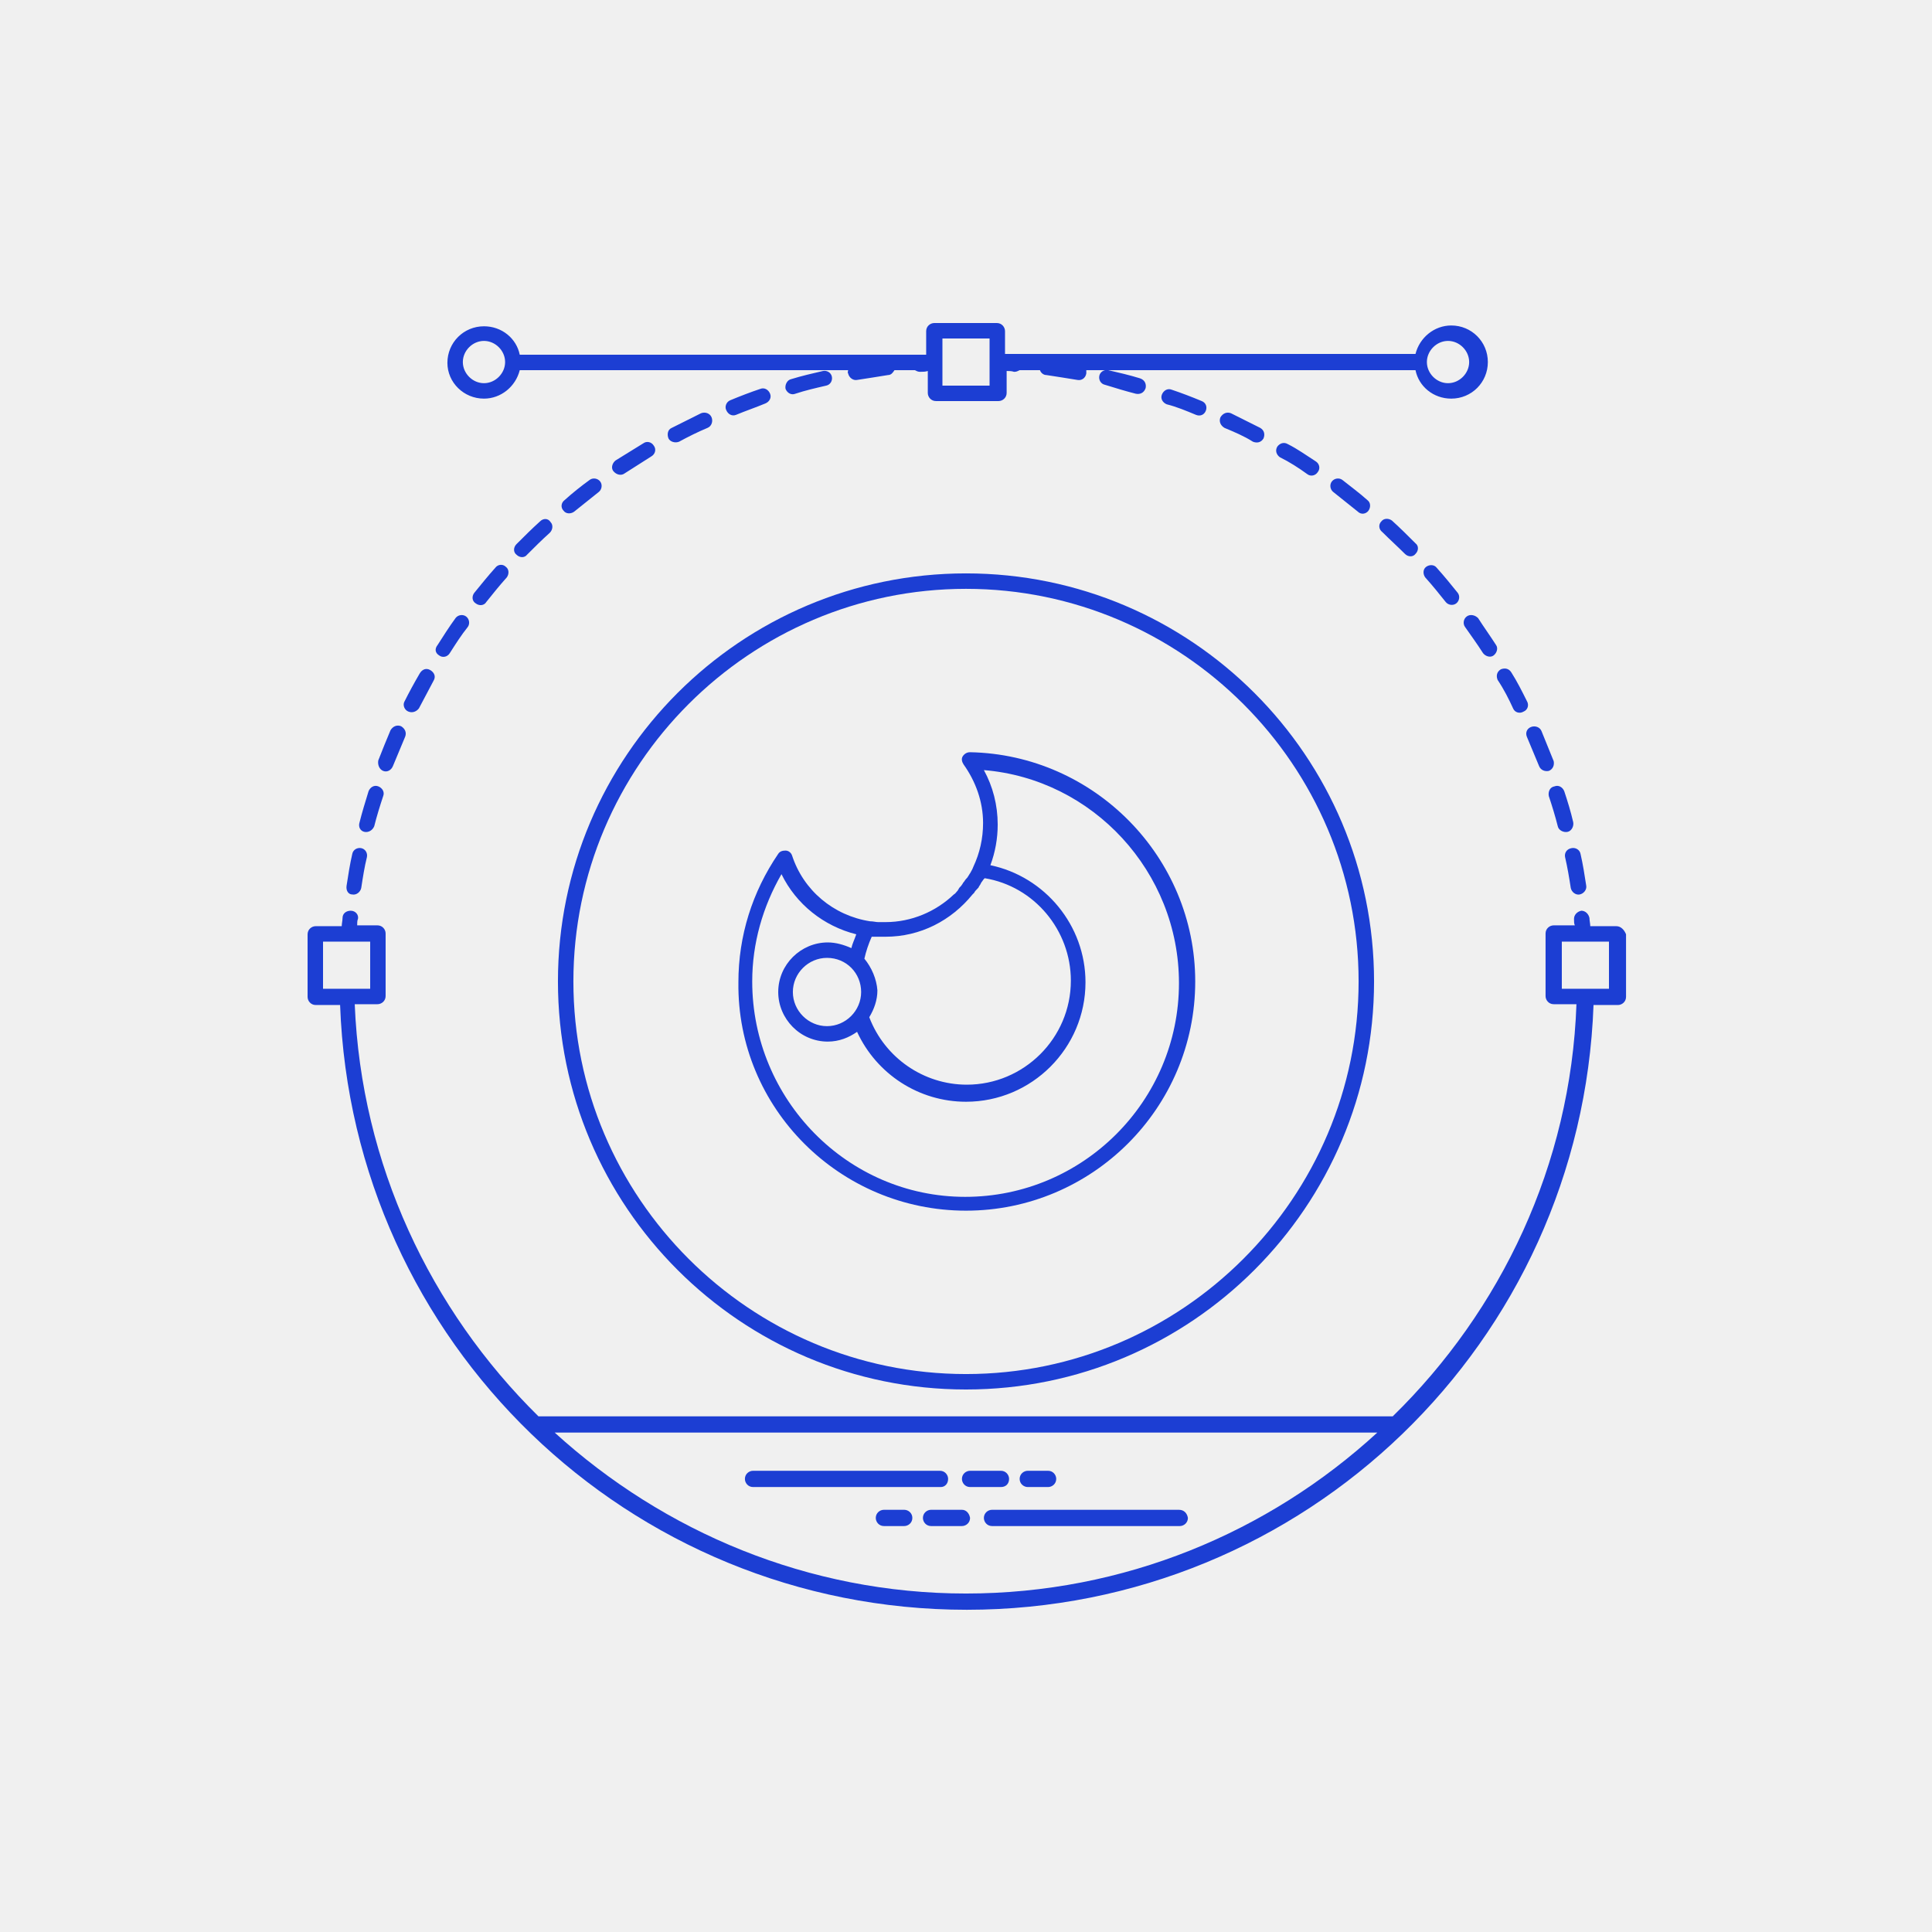
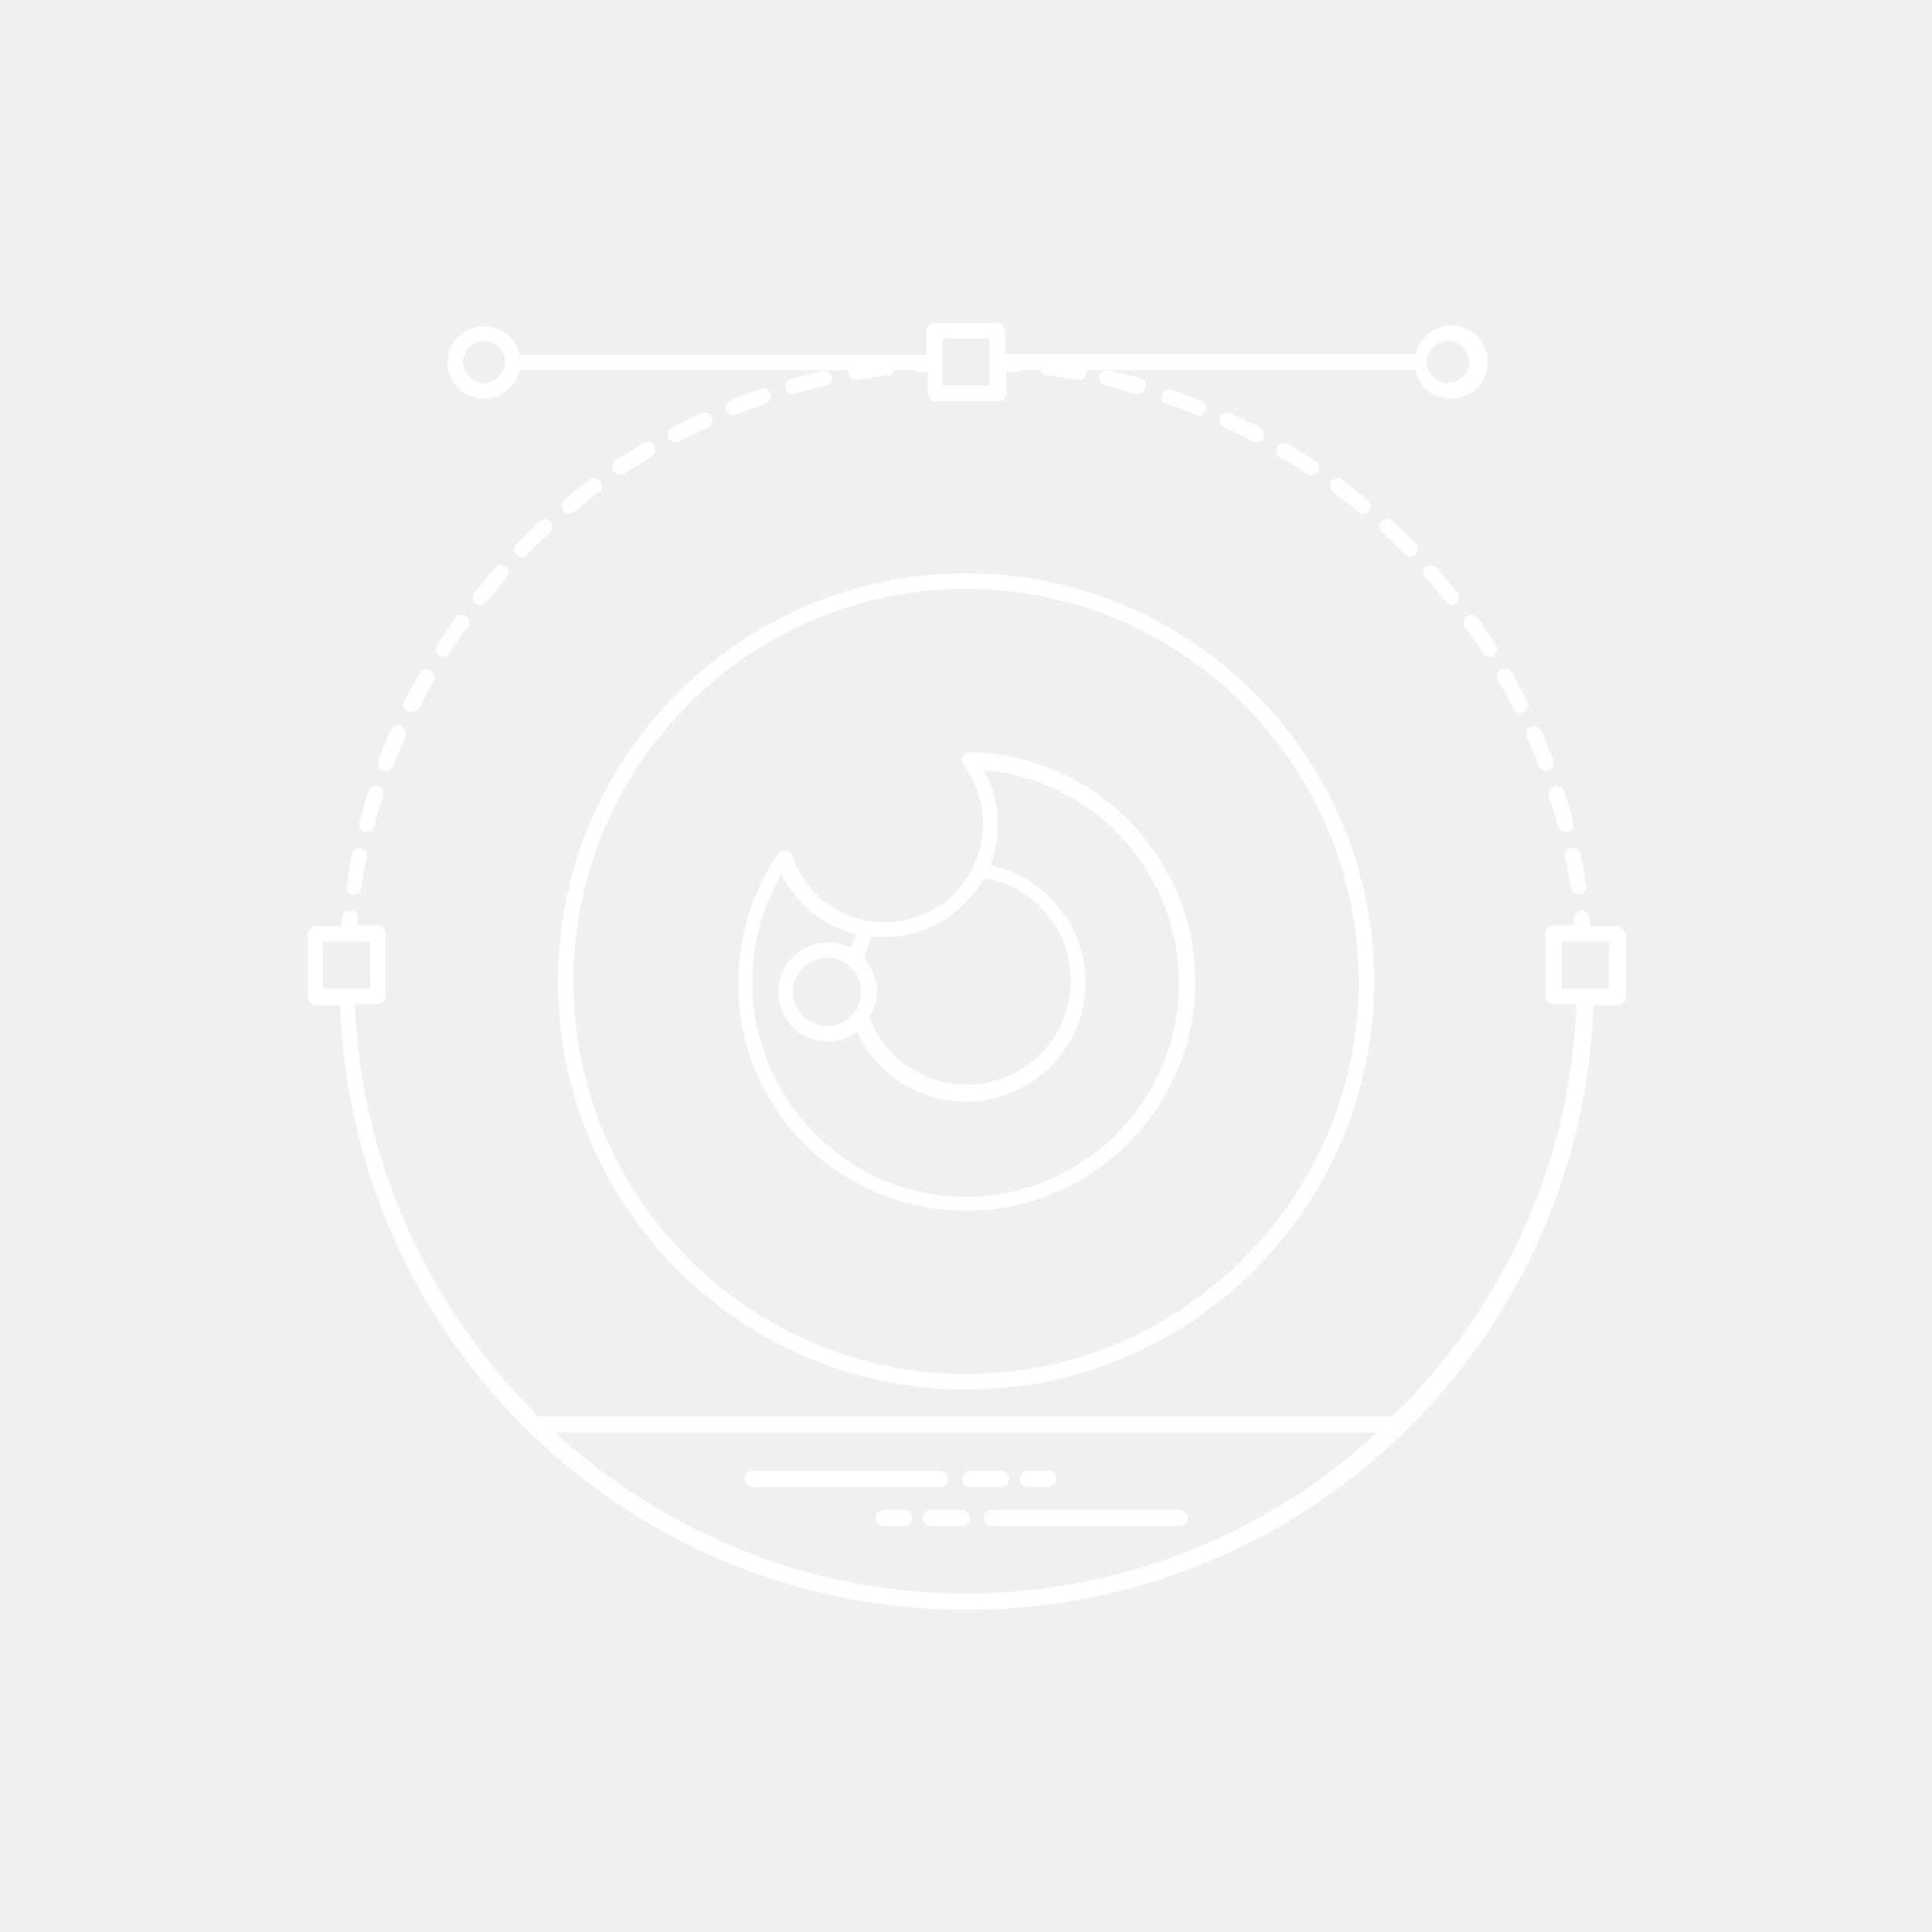
- <svg xmlns="http://www.w3.org/2000/svg" width="100" height="100">
-   <svg fill="#1c3ed3" transform="matrix(.69 0 0 .69 15.5 15.5)" viewBox="0 0 164 164">
-     <path d="M131.5 26c.3-.4.3-1-.1-1.3-1-.9-2.1-1.7-3.1-2.5-.4-.3-1-.2-1.3.2-.3.4-.2 1 .2 1.3l3 2.4c.4.4 1 .3 1.3-.1zM117.3 17.5c.5.2 1 .1 1.3-.4.2-.5.1-1-.4-1.3l-3.6-1.8c-.5-.2-1 0-1.3.5-.2.5 0 1 .5 1.3 1.2.5 2.4 1 3.5 1.7zM102.9 11.6c.5.1 1-.1 1.2-.7.1-.5-.1-1-.7-1.2-1.3-.4-2.6-.7-3.9-1-.5-.1-1 .2-1.1.7-.1.5.2 1 .7 1.1 1.3.4 2.6.8 3.8 1.1zM110.3 14.2c.5.2 1 0 1.2-.5.2-.5 0-1-.5-1.2-1.2-.5-2.5-1-3.7-1.4-.5-.2-1 .1-1.2.6-.2.5.1 1 .6 1.2 1.2.3 2.4.8 3.6 1.3zM124 21.5c.4.3 1 .2 1.3-.3.3-.4.2-1-.3-1.3-1.1-.7-2.2-1.5-3.4-2.1-.5-.3-1-.1-1.3.3-.3.5-.1 1 .3 1.3 1.2.6 2.3 1.3 3.4 2.1zM151 53.8l1.5 3.6c.2.5.7.7 1.2.6.5-.2.7-.7.6-1.2-.5-1.2-1-2.5-1.5-3.7-.2-.5-.8-.7-1.3-.5-.5.2-.7.7-.5 1.2zM133.1 27.3c-.4.4-.3 1 .1 1.3.9.9 1.9 1.8 2.8 2.7.4.4 1 .4 1.3 0 .4-.4.4-1 0-1.3-.9-.9-1.9-1.9-2.9-2.8-.4-.3-1-.3-1.3.1zM153.7 61.1c.4 1.2.8 2.5 1.1 3.7.1.5.7.8 1.2.7.5-.1.8-.7.7-1.2-.3-1.3-.7-2.6-1.1-3.8-.2-.5-.7-.8-1.2-.6-.6.1-.8.7-.7 1.2zM155.7 68.6c.3 1.3.5 2.5.7 3.8.1.5.6.9 1.1.8.5-.1.9-.6.8-1.1-.2-1.3-.4-2.6-.7-3.9-.1-.5-.6-.8-1.1-.7-.6.1-.9.6-.8 1.1zM149.3 50.3c.2.5.8.7 1.3.4.5-.2.7-.8.4-1.3-.6-1.2-1.2-2.4-1.9-3.5-.3-.5-.8-.6-1.3-.4-.5.3-.6.8-.4 1.3.8 1.2 1.4 2.4 1.9 3.5zM143.6 39c-.4.3-.5.9-.2 1.3.7 1 1.5 2.1 2.2 3.2.3.4.9.6 1.3.3s.6-.9.3-1.3c-.7-1.1-1.5-2.2-2.2-3.3-.4-.4-1-.5-1.4-.2zM138.6 32.9c-.4.3-.4.9-.1 1.3.9 1 1.7 2 2.5 3 .3.4.9.5 1.3.2s.5-.9.2-1.3c-.8-1-1.7-2.1-2.6-3.1-.3-.4-.9-.4-1.3-.1zM33.8 26.1l3-2.4c.4-.3.5-.9.2-1.3s-.9-.5-1.3-.2c-1.1.8-2.1 1.6-3.1 2.5-.4.3-.5.9-.1 1.3.3.4.9.4 1.3.1zM40 21.4l3.3-2.1c.5-.3.6-.9.3-1.3-.3-.5-.9-.6-1.3-.3-1.1.7-2.3 1.4-3.4 2.1-.4.3-.6.9-.3 1.3.4.5 1 .6 1.4.3zM61 11.6c1.2-.4 2.5-.7 3.8-1 .5-.1.8-.6.7-1.1-.1-.5-.6-.8-1.1-.7-1.3.3-2.6.6-3.9 1-.5.1-.8.7-.7 1.2.2.5.7.8 1.2.6zM13.4 50.7c.5.2 1 0 1.3-.4.6-1.1 1.2-2.3 1.8-3.4.3-.5.1-1-.4-1.3-.5-.3-1-.1-1.3.4-.7 1.2-1.3 2.3-1.9 3.5-.2.4 0 1 .5 1.2zM10.3 58c.5.2 1-.1 1.2-.6l1.5-3.6c.2-.5 0-1-.5-1.3-.5-.2-1 0-1.3.5-.5 1.2-1 2.4-1.5 3.7-.1.5.1 1.1.6 1.3zM8 65.5c.5.1 1-.2 1.2-.7.3-1.2.7-2.5 1.1-3.7.2-.5-.1-1-.6-1.2-.5-.2-1 .1-1.2.6-.4 1.3-.8 2.6-1.1 3.8-.2.6.1 1.1.6 1.2zM17.2 43.8c.4.3 1 .2 1.3-.3.7-1.1 1.4-2.2 2.2-3.2.3-.4.2-1-.2-1.3-.4-.3-1-.2-1.3.2-.8 1.1-1.5 2.2-2.2 3.3-.4.5-.3 1 .2 1.3zM46.7 17.5c1.1-.6 2.3-1.2 3.5-1.7.5-.2.7-.8.5-1.3-.2-.5-.8-.7-1.3-.5l-3.6 1.8c-.5.2-.6.8-.4 1.3.2.4.8.6 1.3.4zM6.5 73.2c.5.1 1-.3 1.1-.8.2-1.3.4-2.6.7-3.8.1-.5-.2-1-.7-1.1-.5-.1-1 .2-1.1.7-.3 1.3-.5 2.6-.7 3.9-.1.6.2 1.1.7 1.1zM29.6 27.3c-1 .9-1.9 1.8-2.9 2.8-.4.4-.4 1 0 1.3.4.4 1 .4 1.3 0 .9-.9 1.8-1.8 2.8-2.7.4-.4.4-1 .1-1.3-.3-.5-.9-.5-1.3-.1zM24.1 33c-.9 1-1.7 2-2.6 3.1-.3.4-.3 1 .2 1.3.4.3 1 .3 1.3-.2.8-1 1.6-2 2.5-3 .3-.4.3-1-.1-1.3-.4-.4-1-.3-1.3.1zM53.7 14.2c1.2-.5 2.4-.9 3.6-1.4.5-.2.8-.7.6-1.2-.2-.5-.7-.8-1.2-.6-1.2.4-2.5.9-3.7 1.4-.5.2-.7.8-.5 1.2.2.5.7.8 1.2.6zM162 77.1h-3.2c0-.3-.1-.7-.1-1-.1-.5-.5-.9-1-.9-.5.1-.9.5-.9 1 0 .3 0 .6.1.8h-2.6c-.5 0-1 .4-1 1v7.7c0 .5.4 1 1 1h2.8c-.7 19.8-9.3 37.7-22.6 50.7H29.4c-13.3-13.1-21.8-31-22.6-50.7h2.8c.5 0 1-.4 1-1V78c0-.5-.4-1-1-1H7.1c0-.3 0-.6.1-.8.1-.5-.3-1-.9-1-.5 0-1 .3-1 .9 0 .3-.1.7-.1 1H2c-.5 0-1 .4-1 1v7.7c0 .5.4 1 1 1h3c1.5 41.5 35.5 74.4 77.1 74.4 41.6 0 75.6-32.9 77.1-74.4h3c.5 0 1-.4 1-1v-7.7c-.2-.5-.6-1-1.2-1zM2.9 79h5.8v5.8H2.9V79zm28.5 60.4h101.2c-13.4 12.3-31.2 19.8-50.6 19.8s-37.2-7.6-50.6-19.8zm129.7-54.6h-5.8V79h5.8v5.8z" />
-     <path d="M22.7 12.2c2.1 0 3.9-1.5 4.4-3.5h40.4c0 .1-.1.3 0 .4.1.5.6.9 1.1.8 1.3-.2 2.6-.4 3.8-.6.4 0 .6-.3.8-.6h2.5c.2.1.4.2.6.2h.1c.3 0 .6 0 .9-.1v2.7c0 .5.4 1 1 1H86c.5 0 1-.4 1-1V8.8c.3 0 .6 0 .9.1h.1c.2 0 .4-.1.6-.2h2.5c.1.3.4.6.8.6 1.3.2 2.6.4 3.8.6.5.1 1-.2 1.1-.8v-.4h40.5c.4 2 2.2 3.5 4.4 3.5 2.5 0 4.5-2 4.5-4.5s-2-4.5-4.5-4.5c-2.1 0-3.9 1.5-4.4 3.5H86.8V3.9c0-.5-.4-1-1-1h-7.7c-.5 0-1 .4-1 1v2.9h-50c-.4-2-2.2-3.5-4.4-3.5-2.5 0-4.5 2-4.5 4.5 0 2.4 2 4.4 4.5 4.4zm118.6-7.1c1.4 0 2.6 1.2 2.6 2.6 0 1.4-1.2 2.6-2.6 2.6-1.4 0-2.6-1.2-2.6-2.6 0-1.4 1.2-2.6 2.6-2.6zm-62.2-.3h5.8v5.8h-5.8V4.8zm-56.4.3c1.4 0 2.6 1.2 2.6 2.6 0 1.4-1.2 2.6-2.6 2.6-1.4 0-2.6-1.2-2.6-2.6 0-1.4 1.2-2.6 2.6-2.6zM82 134.1c27.7 0 50.2-22.5 50.2-50.2 0-27.7-22.5-50.2-50.2-50.2S31.8 56.2 31.8 83.9c0 27.7 22.5 50.2 50.2 50.2zm0-98.5c26.6 0 48.3 21.7 48.3 48.3 0 26.6-21.7 48.3-48.3 48.3s-48.3-21.7-48.3-48.3c0-26.6 21.7-48.3 48.3-48.3z" />
-     <path d="M82 112.1c15.5 0 28.2-12.6 28.2-28.2 0-15.3-12.4-27.9-27.7-28.2-.4 0-.7.2-.9.5-.2.3-.1.7.1 1 1.5 2.1 2.4 4.6 2.4 7.2 0 1.9-.4 3.7-1.2 5.4-.1.3-.3.6-.4.8-.1.1-.1.2-.2.3-.1.2-.2.3-.3.4-.1.1-.2.3-.3.4-.1.1-.1.2-.2.3-.1.2-.3.3-.4.5 0 .1-.1.1-.1.2-.2.2-.3.4-.5.5-2.2 2.1-5.2 3.4-8.4 3.4h-.9c-.3 0-.6-.1-1-.1-4.5-.7-8.2-3.8-9.6-8.1-.1-.3-.4-.6-.8-.6s-.7.1-.9.4C55.7 72.9 54 78.3 54 84c-.2 15.5 12.5 28.1 28 28.1zM69.1 85.2c0 2.3-1.9 4.2-4.2 4.2-2.3 0-4.2-1.9-4.2-4.2 0-2.3 1.9-4.2 4.2-4.2 2.4 0 4.2 1.9 4.2 4.2zm.4-4.1c.2-.9.5-1.8.9-2.7h1.7c4.3 0 8.1-2 10.7-5.2l.2-.2c.1-.2.2-.3.4-.5.1-.1.2-.2.2-.3.1-.1.2-.3.3-.5.1-.1.2-.3.3-.4l.1-.1c6.1 1 10.6 6.4 10.6 12.6 0 7.1-5.8 12.8-12.8 12.8-5.3 0-10.1-3.3-12-8.3.6-1 1-2.1 1-3.3-.1-1.4-.7-2.8-1.6-3.9zM59.3 70.7c1.8 3.7 5.2 6.4 9.2 7.4-.2.6-.5 1.2-.6 1.7-.9-.4-1.9-.7-2.9-.7-3.3 0-6.1 2.7-6.1 6.1 0 3.3 2.7 6.1 6.1 6.1 1.4 0 2.6-.5 3.6-1.2 2.4 5.2 7.6 8.6 13.4 8.6 8.1 0 14.7-6.6 14.7-14.7 0-7-5-13-11.7-14.4.6-1.6.9-3.3.9-5 0-2.4-.6-4.7-1.7-6.7 13.4 1.1 24 12.5 24 26.2 0 14.5-11.8 26.3-26.3 26.3s-26.2-12-26.2-26.5c0-4.7 1.3-9.2 3.6-13.2zM79.8 145.1c0-.5-.4-1-1-1h-23c-.5 0-1 .4-1 1 0 .5.4 1 1 1h23.1c.5 0 .9-.4.9-1zM87.3 145.1c0-.5-.4-1-1-1h-3.8c-.5 0-1 .4-1 1 0 .5.4 1 1 1h3.8c.6 0 1-.4 1-1zM89.6 146.1h2.5c.5 0 1-.4 1-1 0-.5-.4-1-1-1h-2.5c-.5 0-1 .4-1 1s.5 1 1 1zM108.2 148.9h-23c-.5 0-1 .4-1 1 0 .5.4 1 1 1h23.1c.5 0 1-.4 1-1-.1-.6-.5-1-1.1-1zM81.5 148.9h-3.8c-.5 0-1 .4-1 1 0 .5.4 1 1 1h3.8c.5 0 1-.4 1-1-.1-.6-.5-1-1-1zM74.4 148.9h-2.5c-.5 0-1 .4-1 1 0 .5.4 1 1 1h2.5c.5 0 1-.4 1-1s-.5-1-1-1z" />
+ <svg xmlns="http://www.w3.org/2000/svg" width="100" height="100" version="1.1" id="svg5349">
+   <defs id="defs5353" />
+   <svg fill="#1c3ed3" transform="matrix(.69 0 0 .69 15.5 15.5)" viewBox="0 0 164 164" version="1.1" id="svg5347" style="fill:#ffffff">
+     <path d="M131.5 26c.3-.4.3-1-.1-1.3-1-.9-2.1-1.7-3.1-2.5-.4-.3-1-.2-1.3.2-.3.4-.2 1 .2 1.3l3 2.4c.4.4 1 .3 1.3-.1zM117.3 17.5c.5.2 1 .1 1.3-.4.2-.5.1-1-.4-1.3l-3.6-1.8c-.5-.2-1 0-1.3.5-.2.5 0 1 .5 1.3 1.2.5 2.4 1 3.5 1.7zM102.9 11.6c.5.1 1-.1 1.2-.7.1-.5-.1-1-.7-1.2-1.3-.4-2.6-.7-3.9-1-.5-.1-1 .2-1.1.7-.1.5.2 1 .7 1.1 1.3.4 2.6.8 3.8 1.1zM110.3 14.2c.5.2 1 0 1.2-.5.2-.5 0-1-.5-1.2-1.2-.5-2.5-1-3.7-1.4-.5-.2-1 .1-1.2.6-.2.5.1 1 .6 1.2 1.2.3 2.4.8 3.6 1.3zM124 21.5c.4.3 1 .2 1.3-.3.3-.4.2-1-.3-1.3-1.1-.7-2.2-1.5-3.4-2.1-.5-.3-1-.1-1.3.3-.3.5-.1 1 .3 1.3 1.2.6 2.3 1.3 3.4 2.1zM151 53.8l1.5 3.6c.2.5.7.7 1.2.6.5-.2.7-.7.6-1.2-.5-1.2-1-2.5-1.5-3.7-.2-.5-.8-.7-1.3-.5-.5.2-.7.7-.5 1.2zM133.1 27.3c-.4.4-.3 1 .1 1.3.9.9 1.9 1.8 2.8 2.7.4.4 1 .4 1.3 0 .4-.4.4-1 0-1.3-.9-.9-1.9-1.9-2.9-2.8-.4-.3-1-.3-1.3.1zM153.7 61.1c.4 1.2.8 2.5 1.1 3.7.1.5.7.8 1.2.7.5-.1.8-.7.7-1.2-.3-1.3-.7-2.6-1.1-3.8-.2-.5-.7-.8-1.2-.6-.6.1-.8.7-.7 1.2zM155.7 68.6c.3 1.3.5 2.5.7 3.8.1.5.6.9 1.1.8.5-.1.9-.6.8-1.1-.2-1.3-.4-2.6-.7-3.9-.1-.5-.6-.8-1.1-.7-.6.1-.9.6-.8 1.1zM149.3 50.3c.2.5.8.7 1.3.4.5-.2.7-.8.4-1.3-.6-1.2-1.2-2.4-1.9-3.5-.3-.5-.8-.6-1.3-.4-.5.3-.6.8-.4 1.3.8 1.2 1.4 2.4 1.9 3.5zM143.6 39c-.4.3-.5.9-.2 1.3.7 1 1.5 2.1 2.2 3.2.3.4.9.6 1.3.3s.6-.9.3-1.3c-.7-1.1-1.5-2.2-2.2-3.3-.4-.4-1-.5-1.4-.2zM138.6 32.9c-.4.3-.4.9-.1 1.3.9 1 1.7 2 2.5 3 .3.4.9.5 1.3.2s.5-.9.2-1.3c-.8-1-1.7-2.1-2.6-3.1-.3-.4-.9-.4-1.3-.1zM33.8 26.1l3-2.4c.4-.3.5-.9.2-1.3s-.9-.5-1.3-.2c-1.1.8-2.1 1.6-3.1 2.5-.4.3-.5.9-.1 1.3.3.4.9.4 1.3.1zM40 21.4l3.3-2.1c.5-.3.6-.9.3-1.3-.3-.5-.9-.6-1.3-.3-1.1.7-2.3 1.4-3.4 2.1-.4.3-.6.9-.3 1.3.4.5 1 .6 1.4.3zM61 11.6c1.2-.4 2.5-.7 3.8-1 .5-.1.8-.6.7-1.1-.1-.5-.6-.8-1.1-.7-1.3.3-2.6.6-3.9 1-.5.1-.8.7-.7 1.2.2.5.7.8 1.2.6zM13.4 50.7c.5.2 1 0 1.3-.4.6-1.1 1.2-2.3 1.8-3.4.3-.5.1-1-.4-1.3-.5-.3-1-.1-1.3.4-.7 1.2-1.3 2.3-1.9 3.5-.2.4 0 1 .5 1.2zM10.3 58c.5.2 1-.1 1.2-.6l1.5-3.6c.2-.5 0-1-.5-1.3-.5-.2-1 0-1.3.5-.5 1.2-1 2.4-1.5 3.7-.1.5.1 1.1.6 1.3zM8 65.5c.5.1 1-.2 1.2-.7.3-1.2.7-2.5 1.1-3.7.2-.5-.1-1-.6-1.2-.5-.2-1 .1-1.2.6-.4 1.3-.8 2.6-1.1 3.8-.2.6.1 1.1.6 1.2zM17.2 43.8c.4.3 1 .2 1.3-.3.7-1.1 1.4-2.2 2.2-3.2.3-.4.2-1-.2-1.3-.4-.3-1-.2-1.3.2-.8 1.1-1.5 2.2-2.2 3.3-.4.5-.3 1 .2 1.3zM46.7 17.5c1.1-.6 2.3-1.2 3.5-1.7.5-.2.7-.8.5-1.3-.2-.5-.8-.7-1.3-.5l-3.6 1.8c-.5.2-.6.8-.4 1.3.2.4.8.6 1.3.4zM6.5 73.2c.5.1 1-.3 1.1-.8.2-1.3.4-2.6.7-3.8.1-.5-.2-1-.7-1.1-.5-.1-1 .2-1.1.7-.3 1.3-.5 2.6-.7 3.9-.1.6.2 1.1.7 1.1zM29.6 27.3c-1 .9-1.9 1.8-2.9 2.8-.4.4-.4 1 0 1.3.4.4 1 .4 1.3 0 .9-.9 1.8-1.8 2.8-2.7.4-.4.4-1 .1-1.3-.3-.5-.9-.5-1.3-.1zM24.1 33c-.9 1-1.7 2-2.6 3.1-.3.4-.3 1 .2 1.3.4.3 1 .3 1.3-.2.8-1 1.6-2 2.5-3 .3-.4.3-1-.1-1.3-.4-.4-1-.3-1.3.1zM53.7 14.2c1.2-.5 2.4-.9 3.6-1.4.5-.2.8-.7.6-1.2-.2-.5-.7-.8-1.2-.6-1.2.4-2.5.9-3.7 1.4-.5.2-.7.8-.5 1.2.2.5.7.8 1.2.6zM162 77.1h-3.2c0-.3-.1-.7-.1-1-.1-.5-.5-.9-1-.9-.5.1-.9.5-.9 1 0 .3 0 .6.1.8h-2.6c-.5 0-1 .4-1 1v7.7c0 .5.4 1 1 1h2.8c-.7 19.8-9.3 37.7-22.6 50.7H29.4c-13.3-13.1-21.8-31-22.6-50.7h2.8c.5 0 1-.4 1-1V78c0-.5-.4-1-1-1H7.1c0-.3 0-.6.1-.8.1-.5-.3-1-.9-1-.5 0-1 .3-1 .9 0 .3-.1.7-.1 1H2c-.5 0-1 .4-1 1v7.7c0 .5.4 1 1 1h3c1.5 41.5 35.5 74.4 77.1 74.4 41.6 0 75.6-32.9 77.1-74.4h3c.5 0 1-.4 1-1v-7.7c-.2-.5-.6-1-1.2-1zM2.9 79h5.8v5.8H2.9V79zm28.5 60.4h101.2c-13.4 12.3-31.2 19.8-50.6 19.8s-37.2-7.6-50.6-19.8zm129.7-54.6h-5.8V79h5.8v5.8z" id="path5341" style="fill:#ffffff" />
+     <path d="M22.7 12.2c2.1 0 3.9-1.5 4.4-3.5h40.4c0 .1-.1.3 0 .4.1.5.6.9 1.1.8 1.3-.2 2.6-.4 3.8-.6.4 0 .6-.3.8-.6h2.5c.2.1.4.2.6.2h.1c.3 0 .6 0 .9-.1v2.7c0 .5.4 1 1 1H86c.5 0 1-.4 1-1V8.8c.3 0 .6 0 .9.1h.1c.2 0 .4-.1.6-.2h2.5c.1.3.4.6.8.6 1.3.2 2.6.4 3.8.6.5.1 1-.2 1.1-.8v-.4h40.5c.4 2 2.2 3.5 4.4 3.5 2.5 0 4.5-2 4.5-4.5s-2-4.5-4.5-4.5c-2.1 0-3.9 1.5-4.4 3.5H86.8V3.9c0-.5-.4-1-1-1h-7.7c-.5 0-1 .4-1 1v2.9h-50c-.4-2-2.2-3.5-4.4-3.5-2.5 0-4.5 2-4.5 4.5 0 2.4 2 4.4 4.5 4.4zm118.6-7.1c1.4 0 2.6 1.2 2.6 2.6 0 1.4-1.2 2.6-2.6 2.6-1.4 0-2.6-1.2-2.6-2.6 0-1.4 1.2-2.6 2.6-2.6zm-62.2-.3h5.8v5.8h-5.8V4.8zm-56.4.3c1.4 0 2.6 1.2 2.6 2.6 0 1.4-1.2 2.6-2.6 2.6-1.4 0-2.6-1.2-2.6-2.6 0-1.4 1.2-2.6 2.6-2.6zM82 134.1c27.7 0 50.2-22.5 50.2-50.2 0-27.7-22.5-50.2-50.2-50.2S31.8 56.2 31.8 83.9c0 27.7 22.5 50.2 50.2 50.2zm0-98.5c26.6 0 48.3 21.7 48.3 48.3 0 26.6-21.7 48.3-48.3 48.3s-48.3-21.7-48.3-48.3c0-26.6 21.7-48.3 48.3-48.3z" id="path5343" style="fill:#ffffff" />
+     <path d="M82 112.1c15.5 0 28.2-12.6 28.2-28.2 0-15.3-12.4-27.9-27.7-28.2-.4 0-.7.2-.9.5-.2.3-.1.7.1 1 1.5 2.1 2.4 4.6 2.4 7.2 0 1.9-.4 3.7-1.2 5.4-.1.3-.3.6-.4.8-.1.1-.1.2-.2.3-.1.2-.2.3-.3.4-.1.1-.2.3-.3.4-.1.1-.1.2-.2.3-.1.2-.3.3-.4.5 0 .1-.1.1-.1.2-.2.2-.3.4-.5.5-2.2 2.1-5.2 3.4-8.4 3.4h-.9c-.3 0-.6-.1-1-.1-4.5-.7-8.2-3.8-9.6-8.1-.1-.3-.4-.6-.8-.6s-.7.1-.9.4C55.7 72.9 54 78.3 54 84c-.2 15.5 12.5 28.1 28 28.1zM69.1 85.2c0 2.3-1.9 4.2-4.2 4.2-2.3 0-4.2-1.9-4.2-4.2 0-2.3 1.9-4.2 4.2-4.2 2.4 0 4.2 1.9 4.2 4.2zm.4-4.1c.2-.9.5-1.8.9-2.7h1.7c4.3 0 8.1-2 10.7-5.2l.2-.2c.1-.2.2-.3.4-.5.1-.1.2-.2.2-.3.1-.1.2-.3.3-.5.1-.1.2-.3.3-.4l.1-.1c6.1 1 10.6 6.4 10.6 12.6 0 7.1-5.8 12.8-12.8 12.8-5.3 0-10.1-3.3-12-8.3.6-1 1-2.1 1-3.3-.1-1.4-.7-2.8-1.6-3.9zM59.3 70.7c1.8 3.7 5.2 6.4 9.2 7.4-.2.6-.5 1.2-.6 1.7-.9-.4-1.9-.7-2.9-.7-3.3 0-6.1 2.7-6.1 6.1 0 3.3 2.7 6.1 6.1 6.1 1.4 0 2.6-.5 3.6-1.2 2.4 5.2 7.6 8.6 13.4 8.6 8.1 0 14.7-6.6 14.7-14.7 0-7-5-13-11.7-14.4.6-1.6.9-3.3.9-5 0-2.4-.6-4.7-1.7-6.7 13.4 1.1 24 12.5 24 26.2 0 14.5-11.8 26.3-26.3 26.3s-26.2-12-26.2-26.5c0-4.7 1.3-9.2 3.6-13.2zM79.8 145.1c0-.5-.4-1-1-1h-23c-.5 0-1 .4-1 1 0 .5.4 1 1 1h23.1c.5 0 .9-.4.9-1zM87.3 145.1c0-.5-.4-1-1-1h-3.8c-.5 0-1 .4-1 1 0 .5.4 1 1 1h3.8c.6 0 1-.4 1-1zM89.6 146.1h2.5c.5 0 1-.4 1-1 0-.5-.4-1-1-1h-2.5c-.5 0-1 .4-1 1s.5 1 1 1zM108.2 148.9h-23c-.5 0-1 .4-1 1 0 .5.4 1 1 1h23.1c.5 0 1-.4 1-1-.1-.6-.5-1-1.1-1zM81.5 148.9h-3.8c-.5 0-1 .4-1 1 0 .5.4 1 1 1h3.8c.5 0 1-.4 1-1-.1-.6-.5-1-1-1zM74.4 148.9h-2.5c-.5 0-1 .4-1 1 0 .5.4 1 1 1h2.5c.5 0 1-.4 1-1s-.5-1-1-1z" id="path5345" style="fill:#ffffff" />
  </svg>
</svg>
